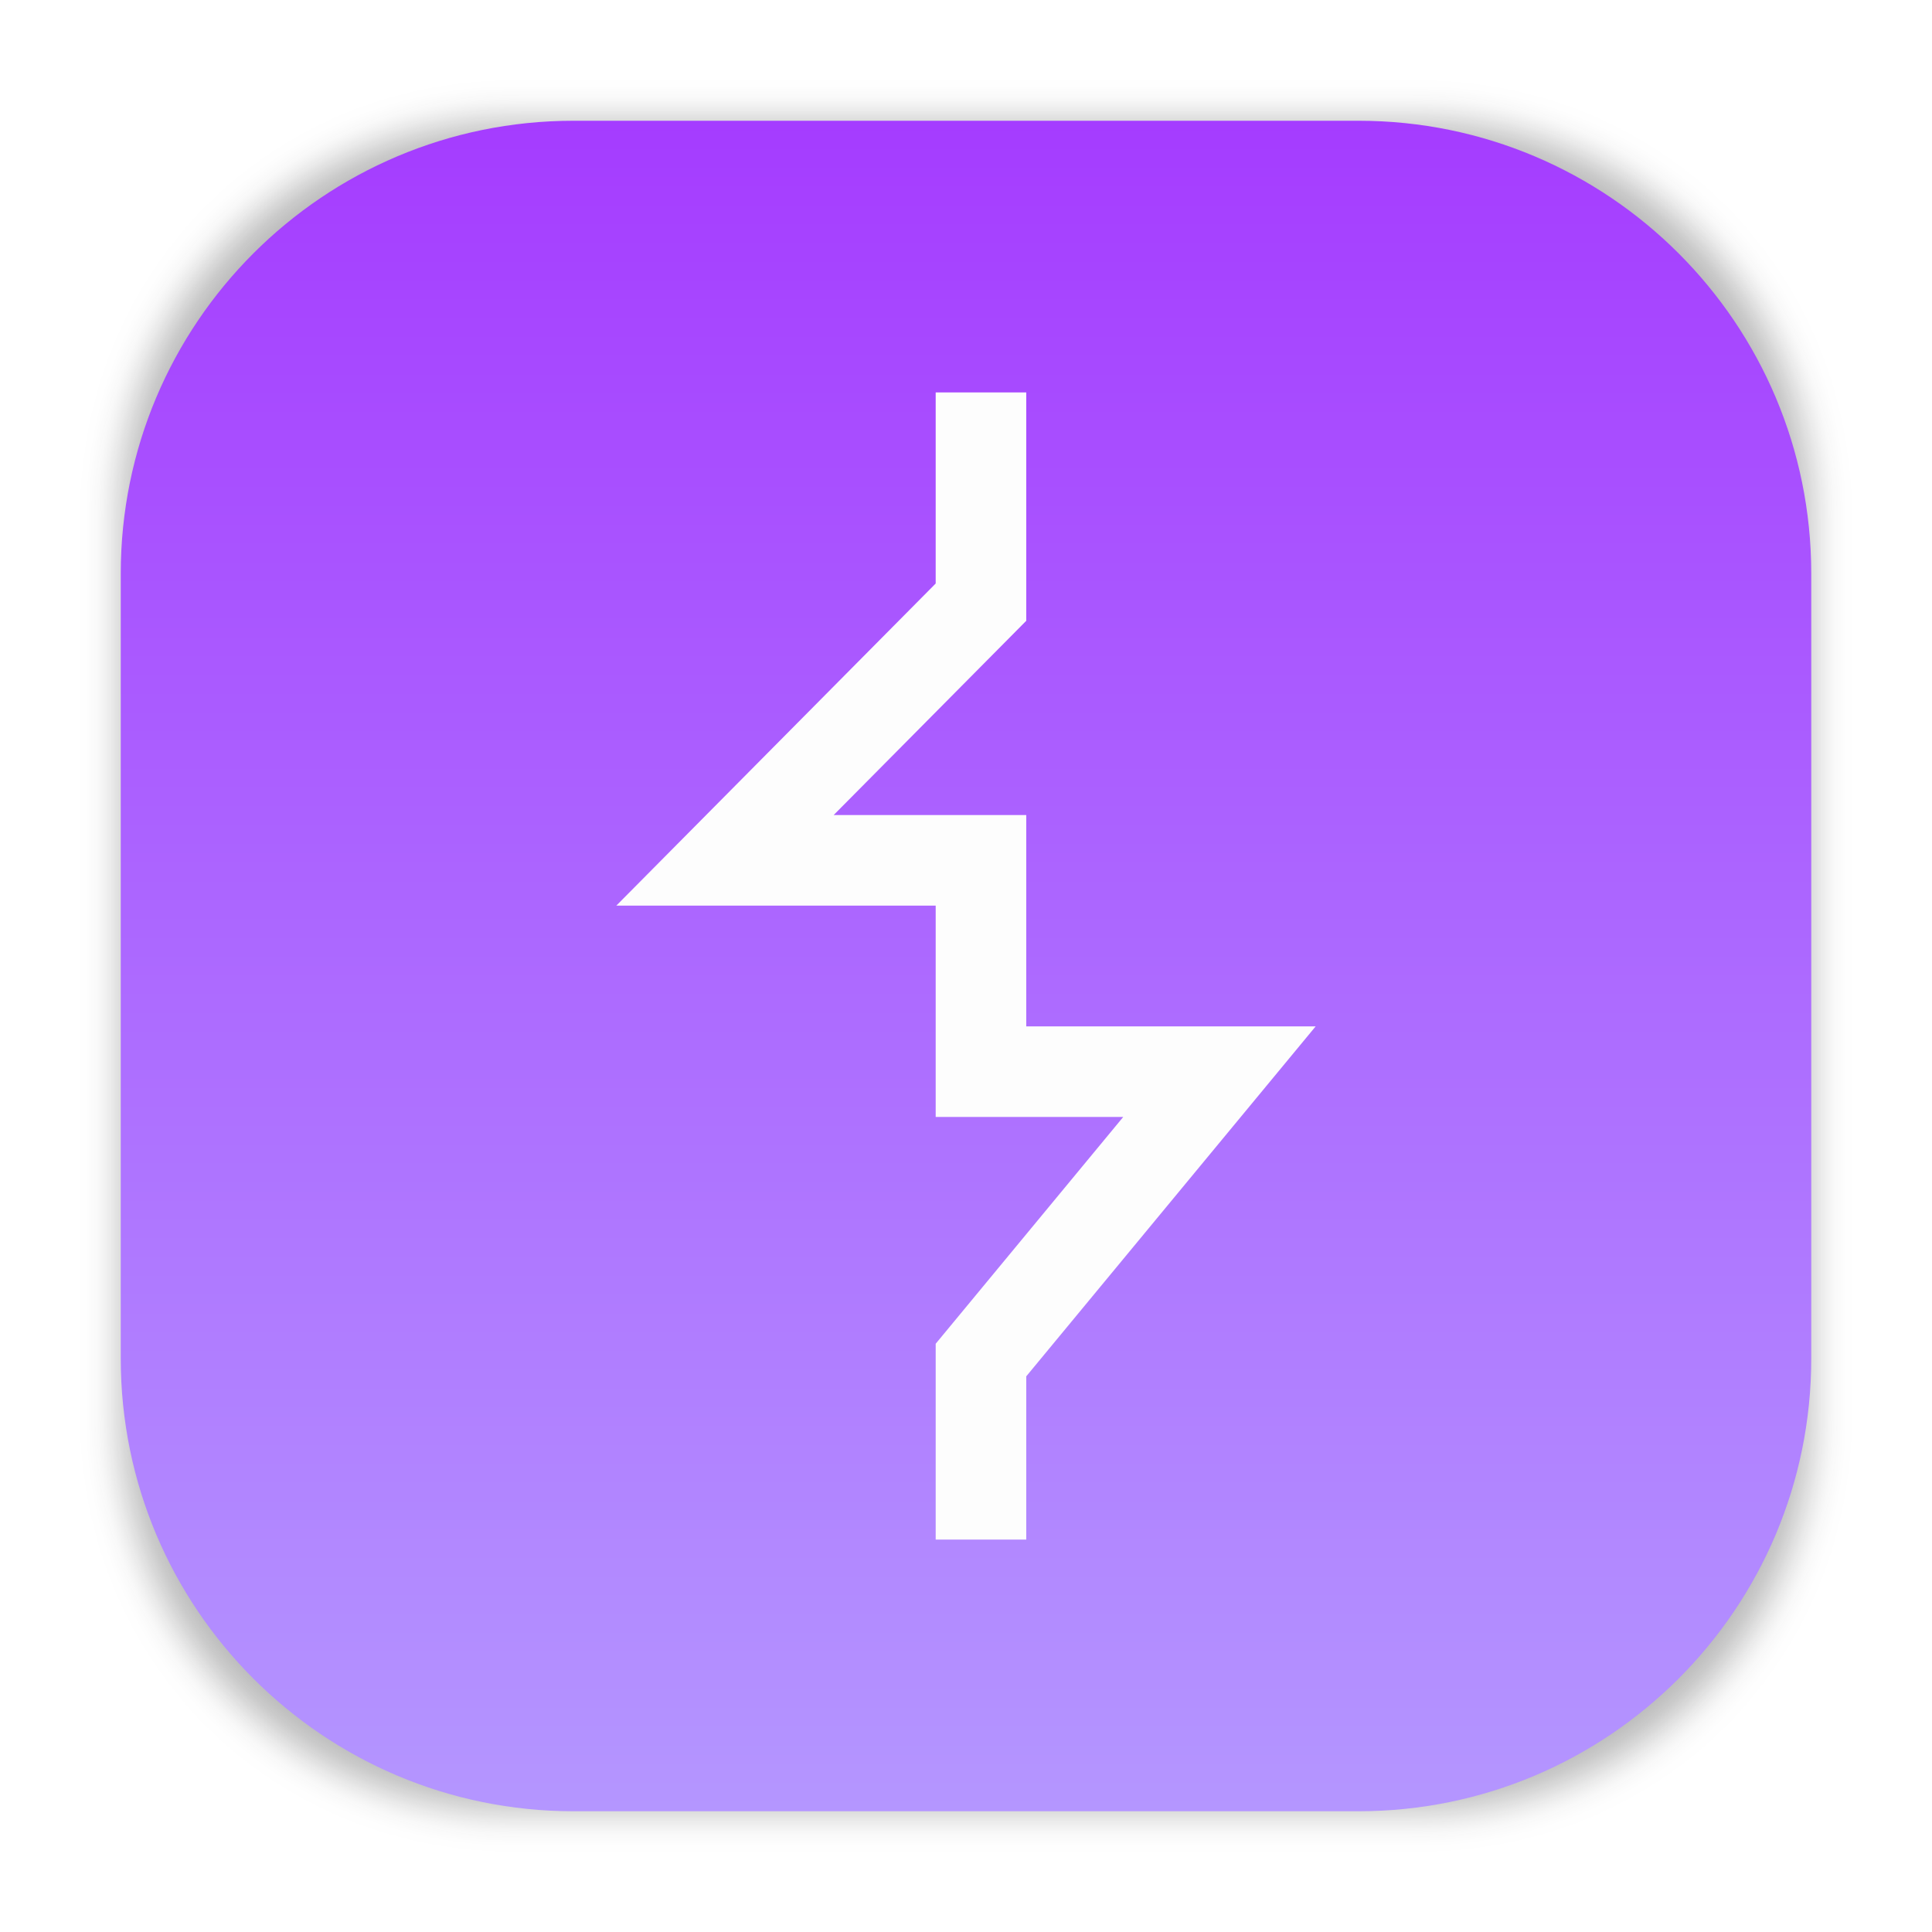
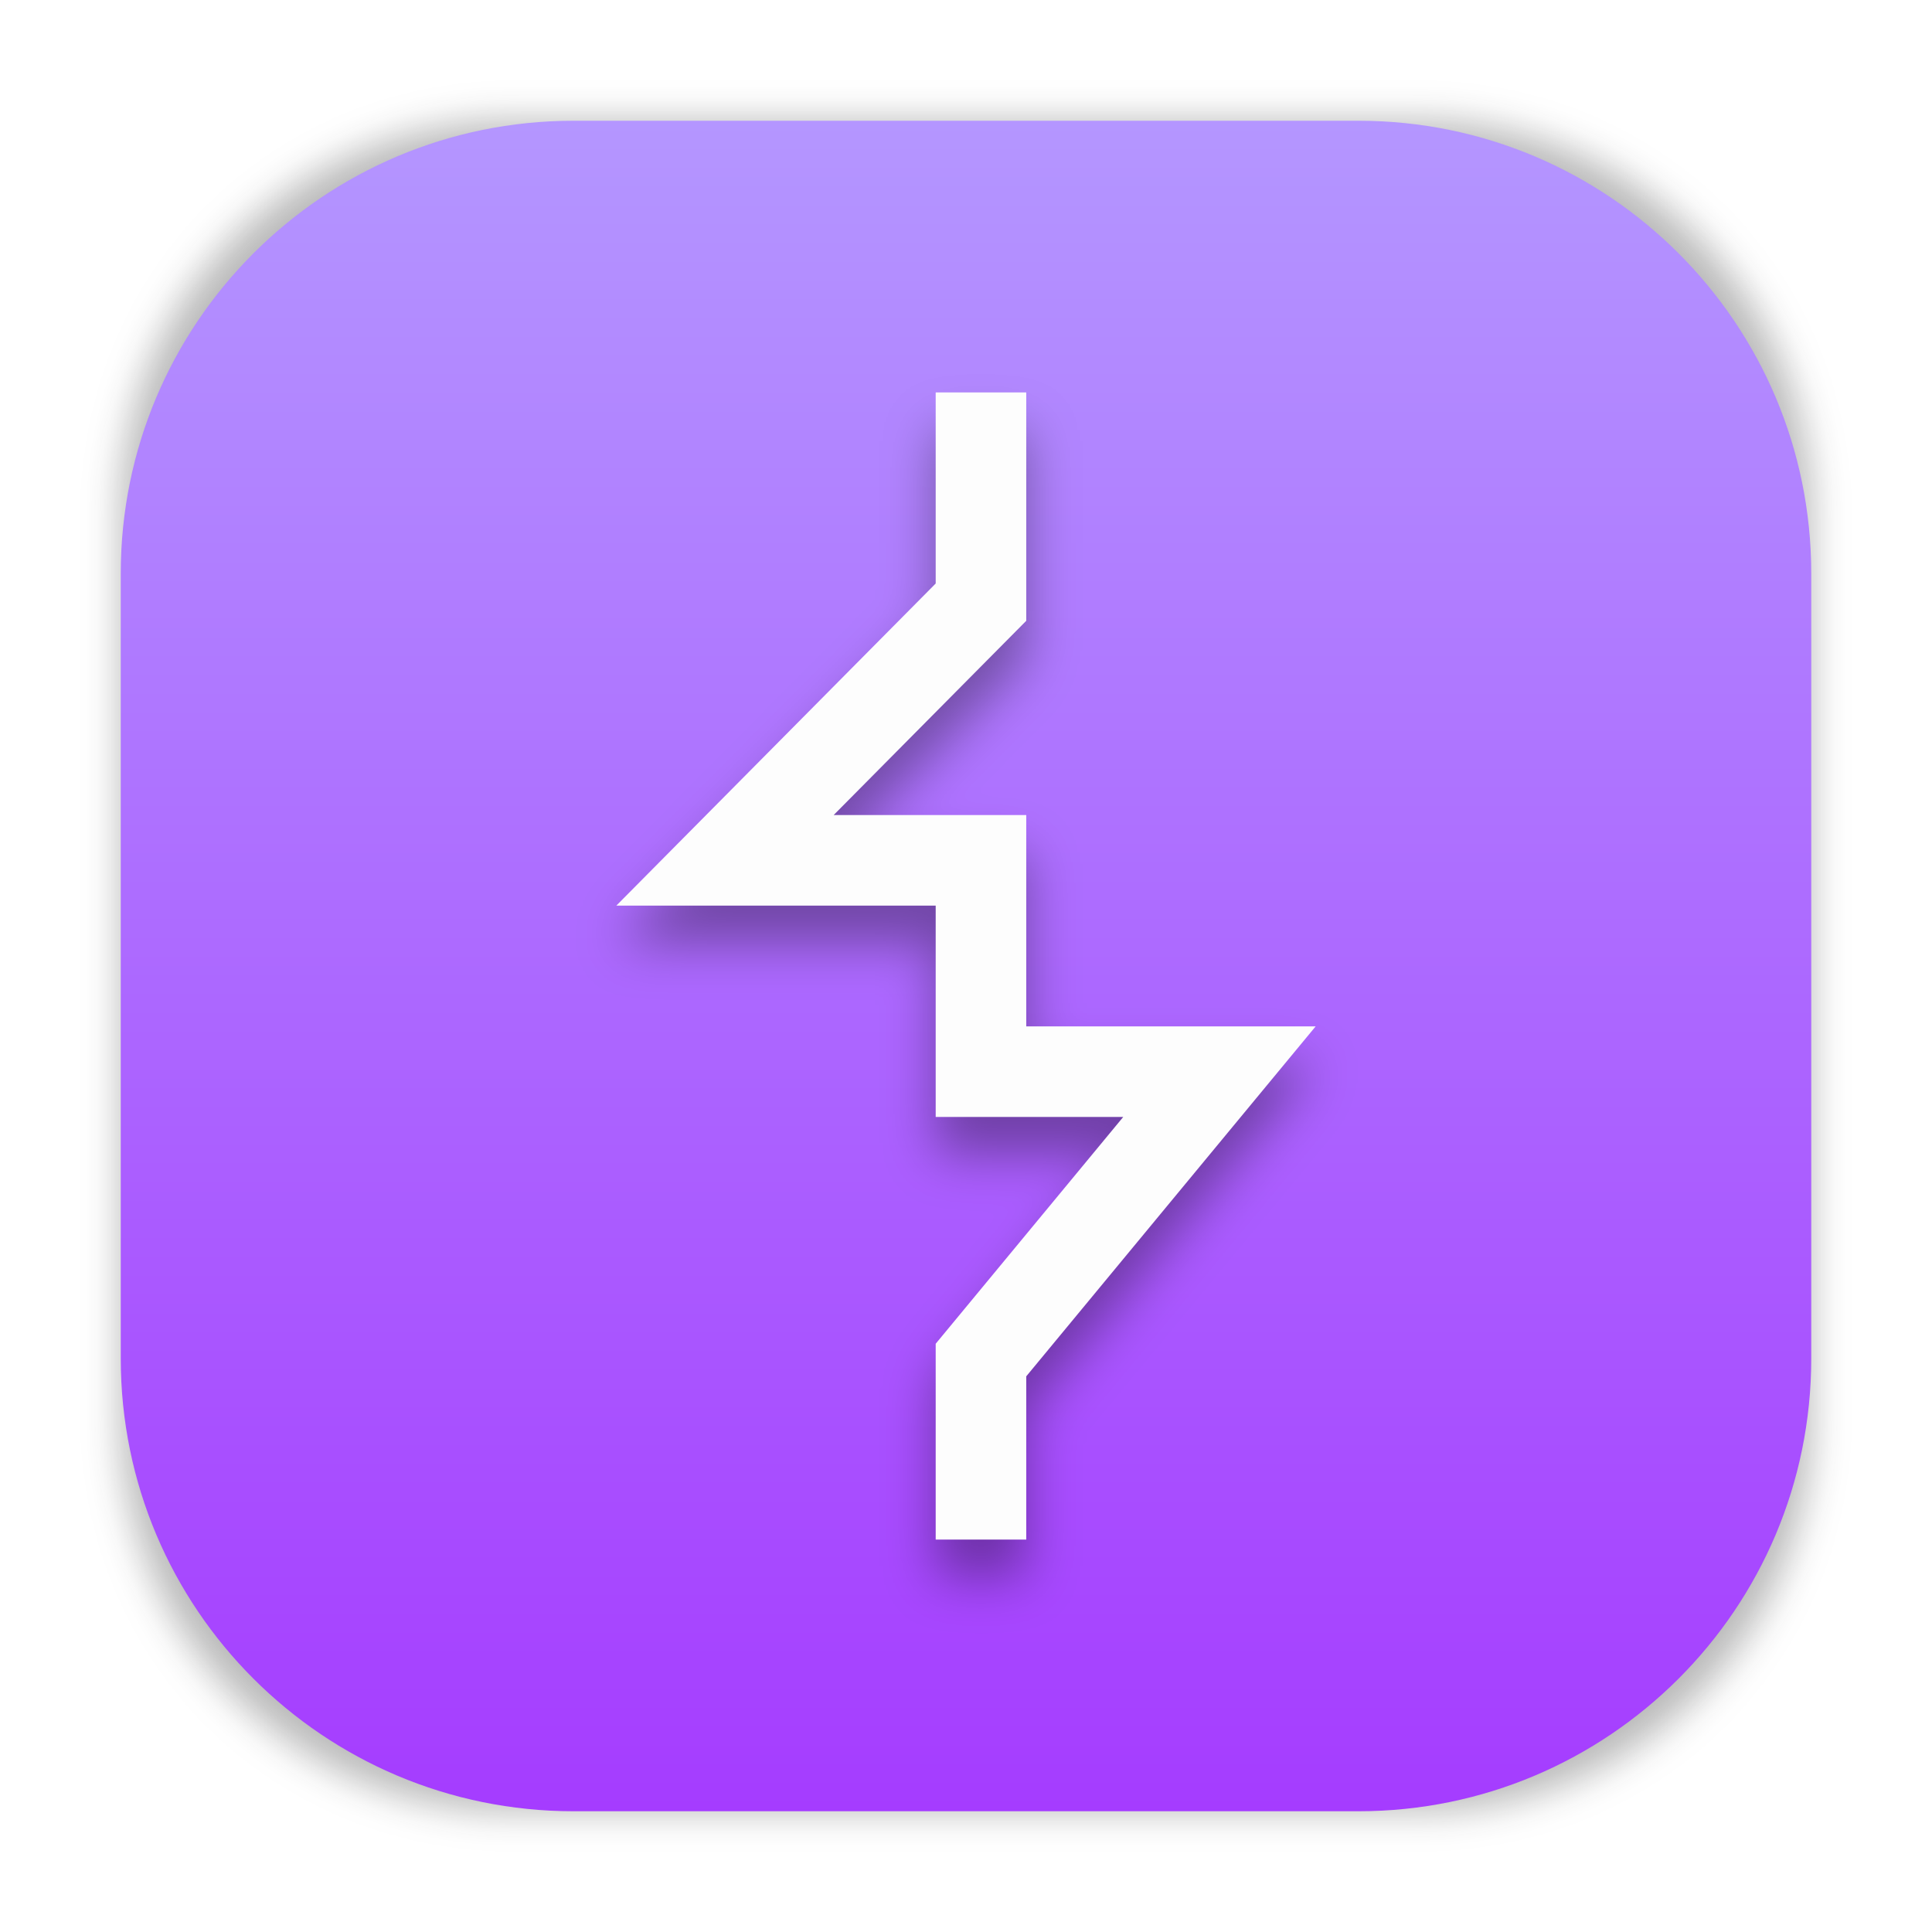
<svg xmlns="http://www.w3.org/2000/svg" id="svg3" width="512" height="512" version="1" viewBox="0 0 64 64">
  <defs id="defs2">
-     <filter id="filter1057" x="-.027" y="-.027" width="1.053" height="1.053" color-interpolation-filters="sRGB">
+     <filter id="filter1057" x="-0.027" y="-0.027" width="1.053" height="1.053" color-interpolation-filters="sRGB">
      <feGaussianBlur id="feGaussianBlur1" stdDeviation="0.619" />
    </filter>
-     <linearGradient id="linearGradient1053" x1="-127.5" x2="-127.5" y1="4.51" y2="60.51" gradientTransform="translate(131.5 -.50998)" gradientUnits="userSpaceOnUse">
+     <linearGradient id="linearGradient1053" x1="-127.5" x2="-127.5" y1="60.51" y2="4.51" gradientTransform="translate(131.5,-0.50998)" gradientUnits="userSpaceOnUse">
      <stop id="stop1" stop-color="#a53cff" offset="0" />
      <stop id="stop2" stop-color="#b496ff" offset="1" />
    </linearGradient>
+     <filter style="color-interpolation-filters:sRGB" id="filter2" x="-0.344" y="-0.054" width="1.663" height="1.107">
+       <feGaussianBlur stdDeviation="0.85" id="feGaussianBlur2" />
+     </filter>
  </defs>
  <rect id="rect2" transform="translate(-.00022781 -.00022781)" x="4" y="4" width="56" height="56" ry="13" fill="#141414" filter="url(#filter1057)" image-rendering="optimizeSpeed" opacity=".3" stroke-linecap="round" stroke-width="2.744" />
  <rect id="rect3" x="4" y="4" width="56" height="56" ry="15" fill="url(#linearGradient1053)" image-rendering="optimizeSpeed" stroke-linecap="round" stroke-width="2.744" />
-   <path id="path3" d="m32.496 13v6.947l-8.48 8.553h8.48v7h7.9l-7.9 9.553v5.947" fill="none" stroke="#fdfdfd" stroke-width="3" />
+   <path id="path3" d="m 32.496,14.25 v 6.947 l -8.48,8.553 h 8.48 v 7 h 7.9 l -7.9,9.553 V 52.25" fill="none" stroke="#fdfdfd" stroke-width="3" style="opacity:0.35;stroke:#000000;stroke-opacity:1;filter:url(#filter2)" />
+   <path id="path3-3" d="m 32.496,13 v 6.947 l -8.48,8.553 h 8.48 v 7 h 7.9 l -7.9,9.553 V 51" fill="none" stroke="#fdfdfd" stroke-width="3" />
</svg>
